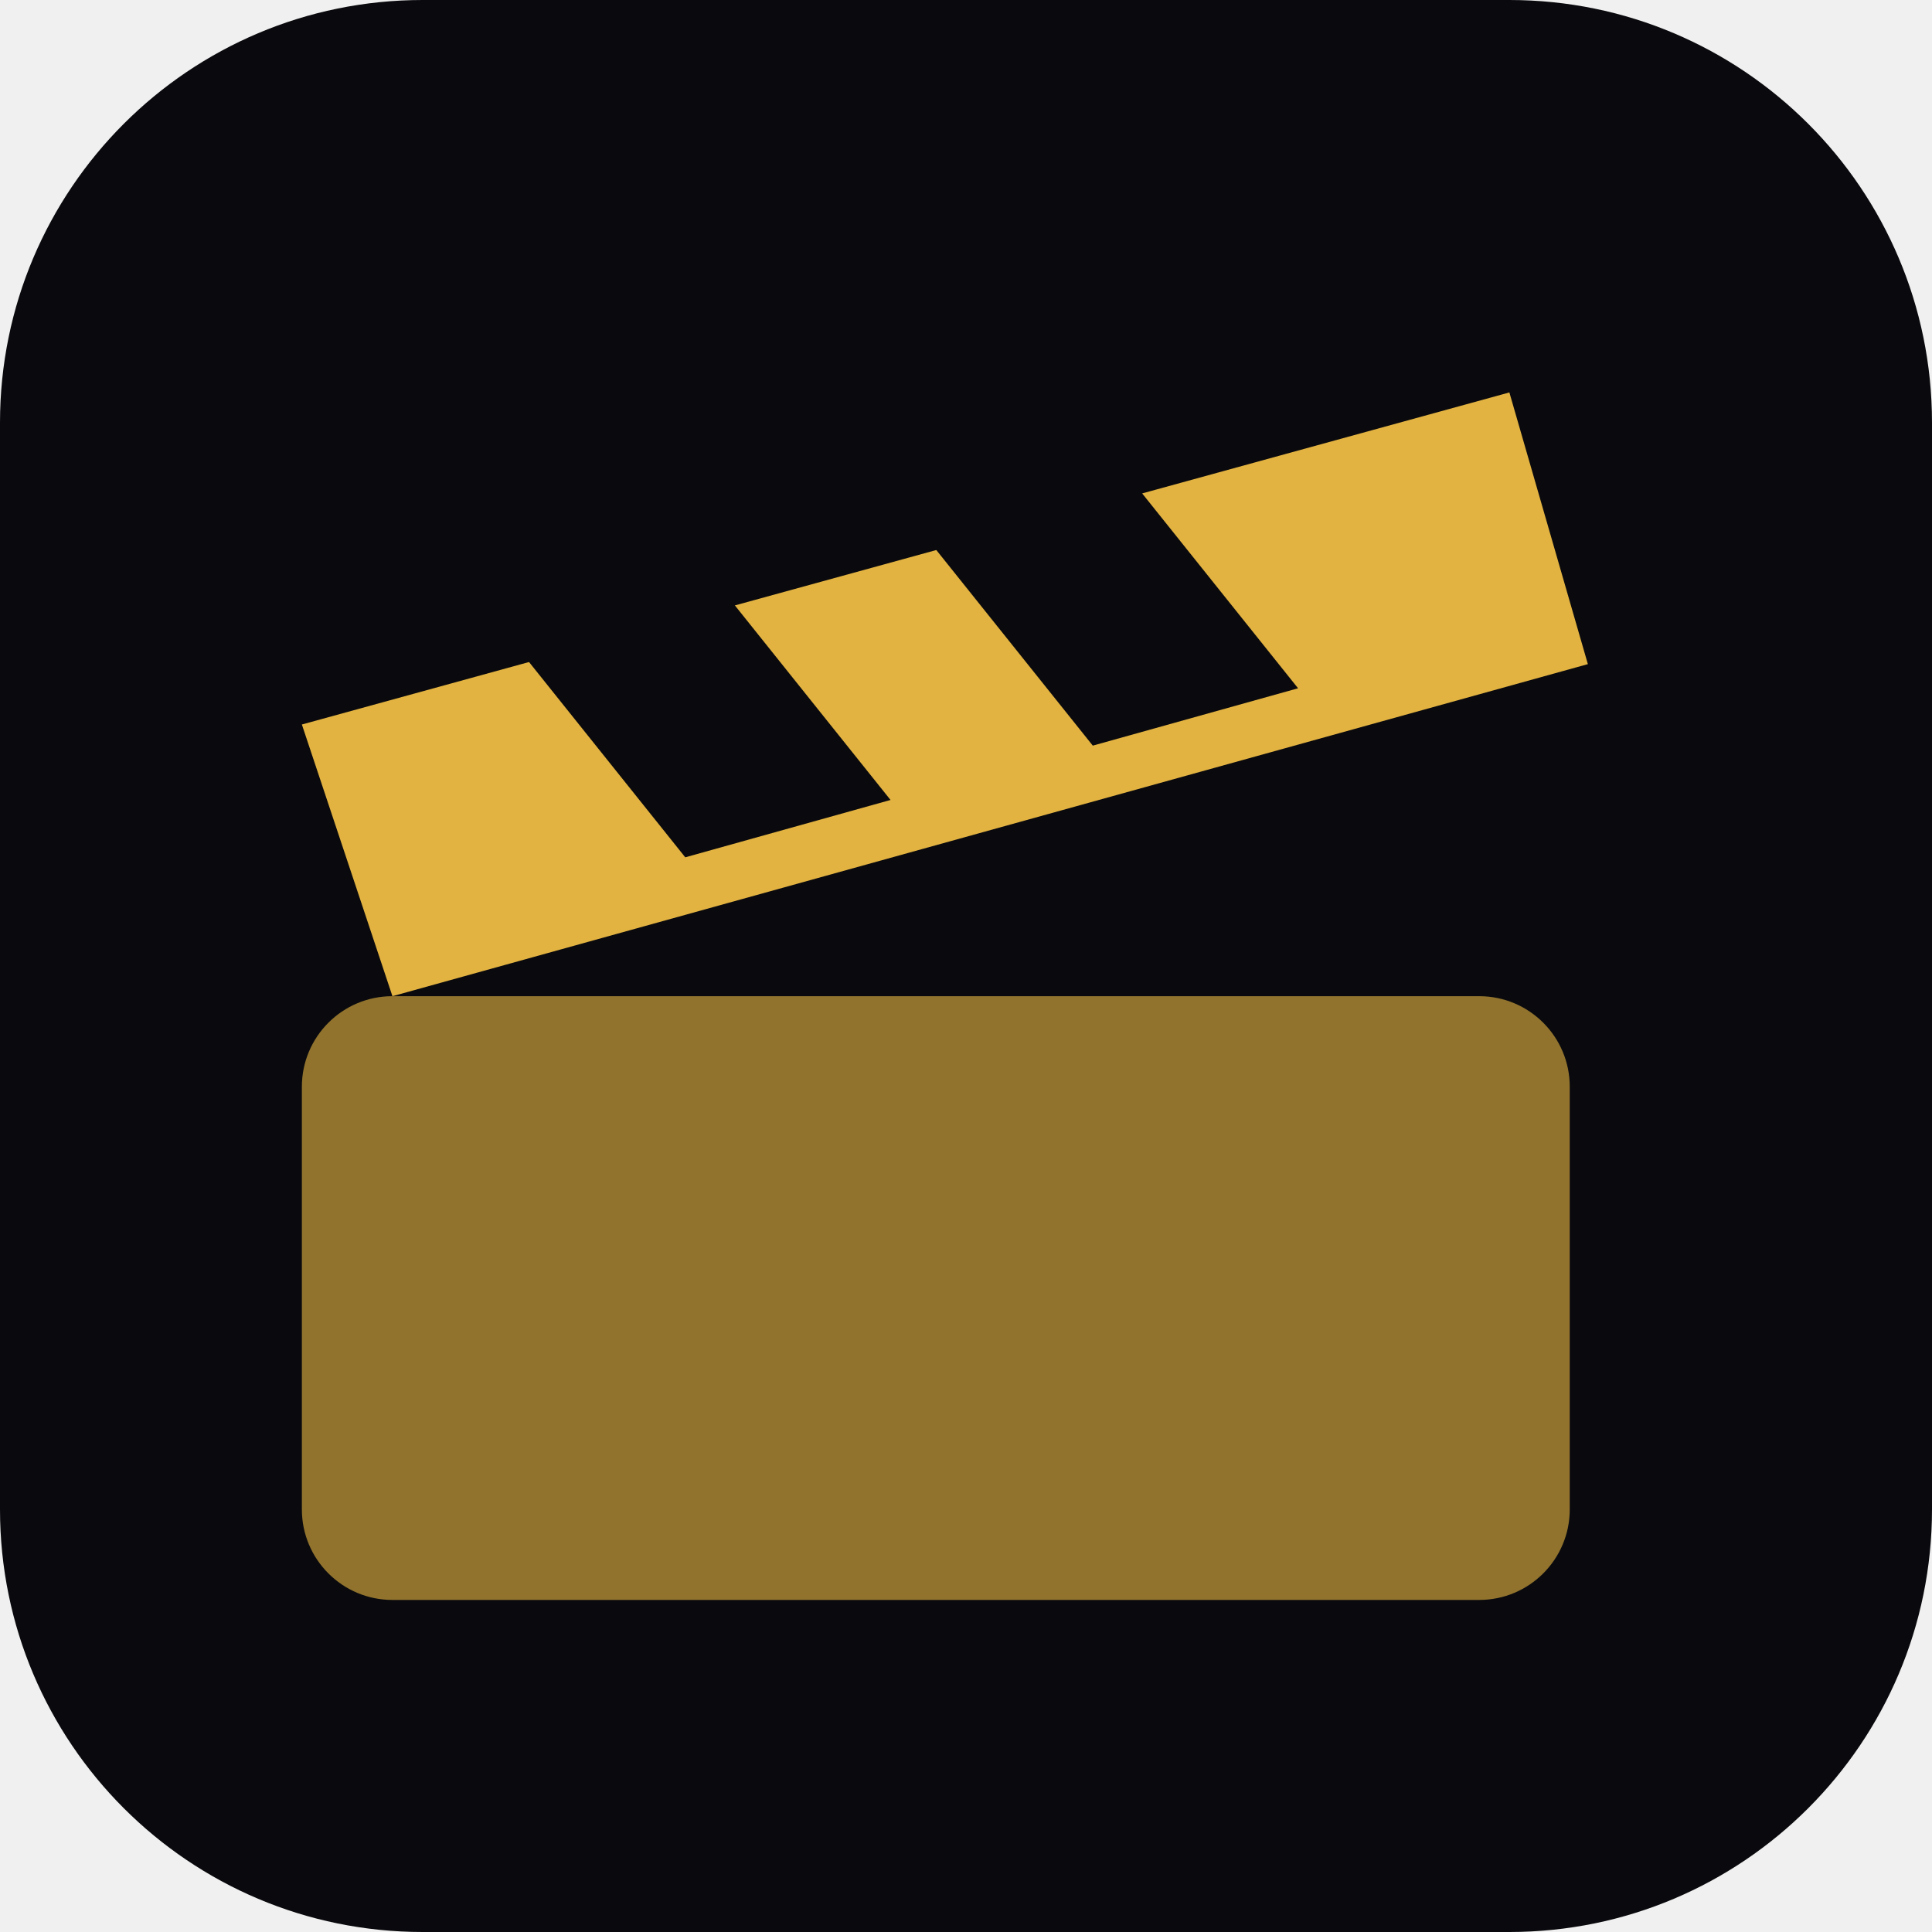
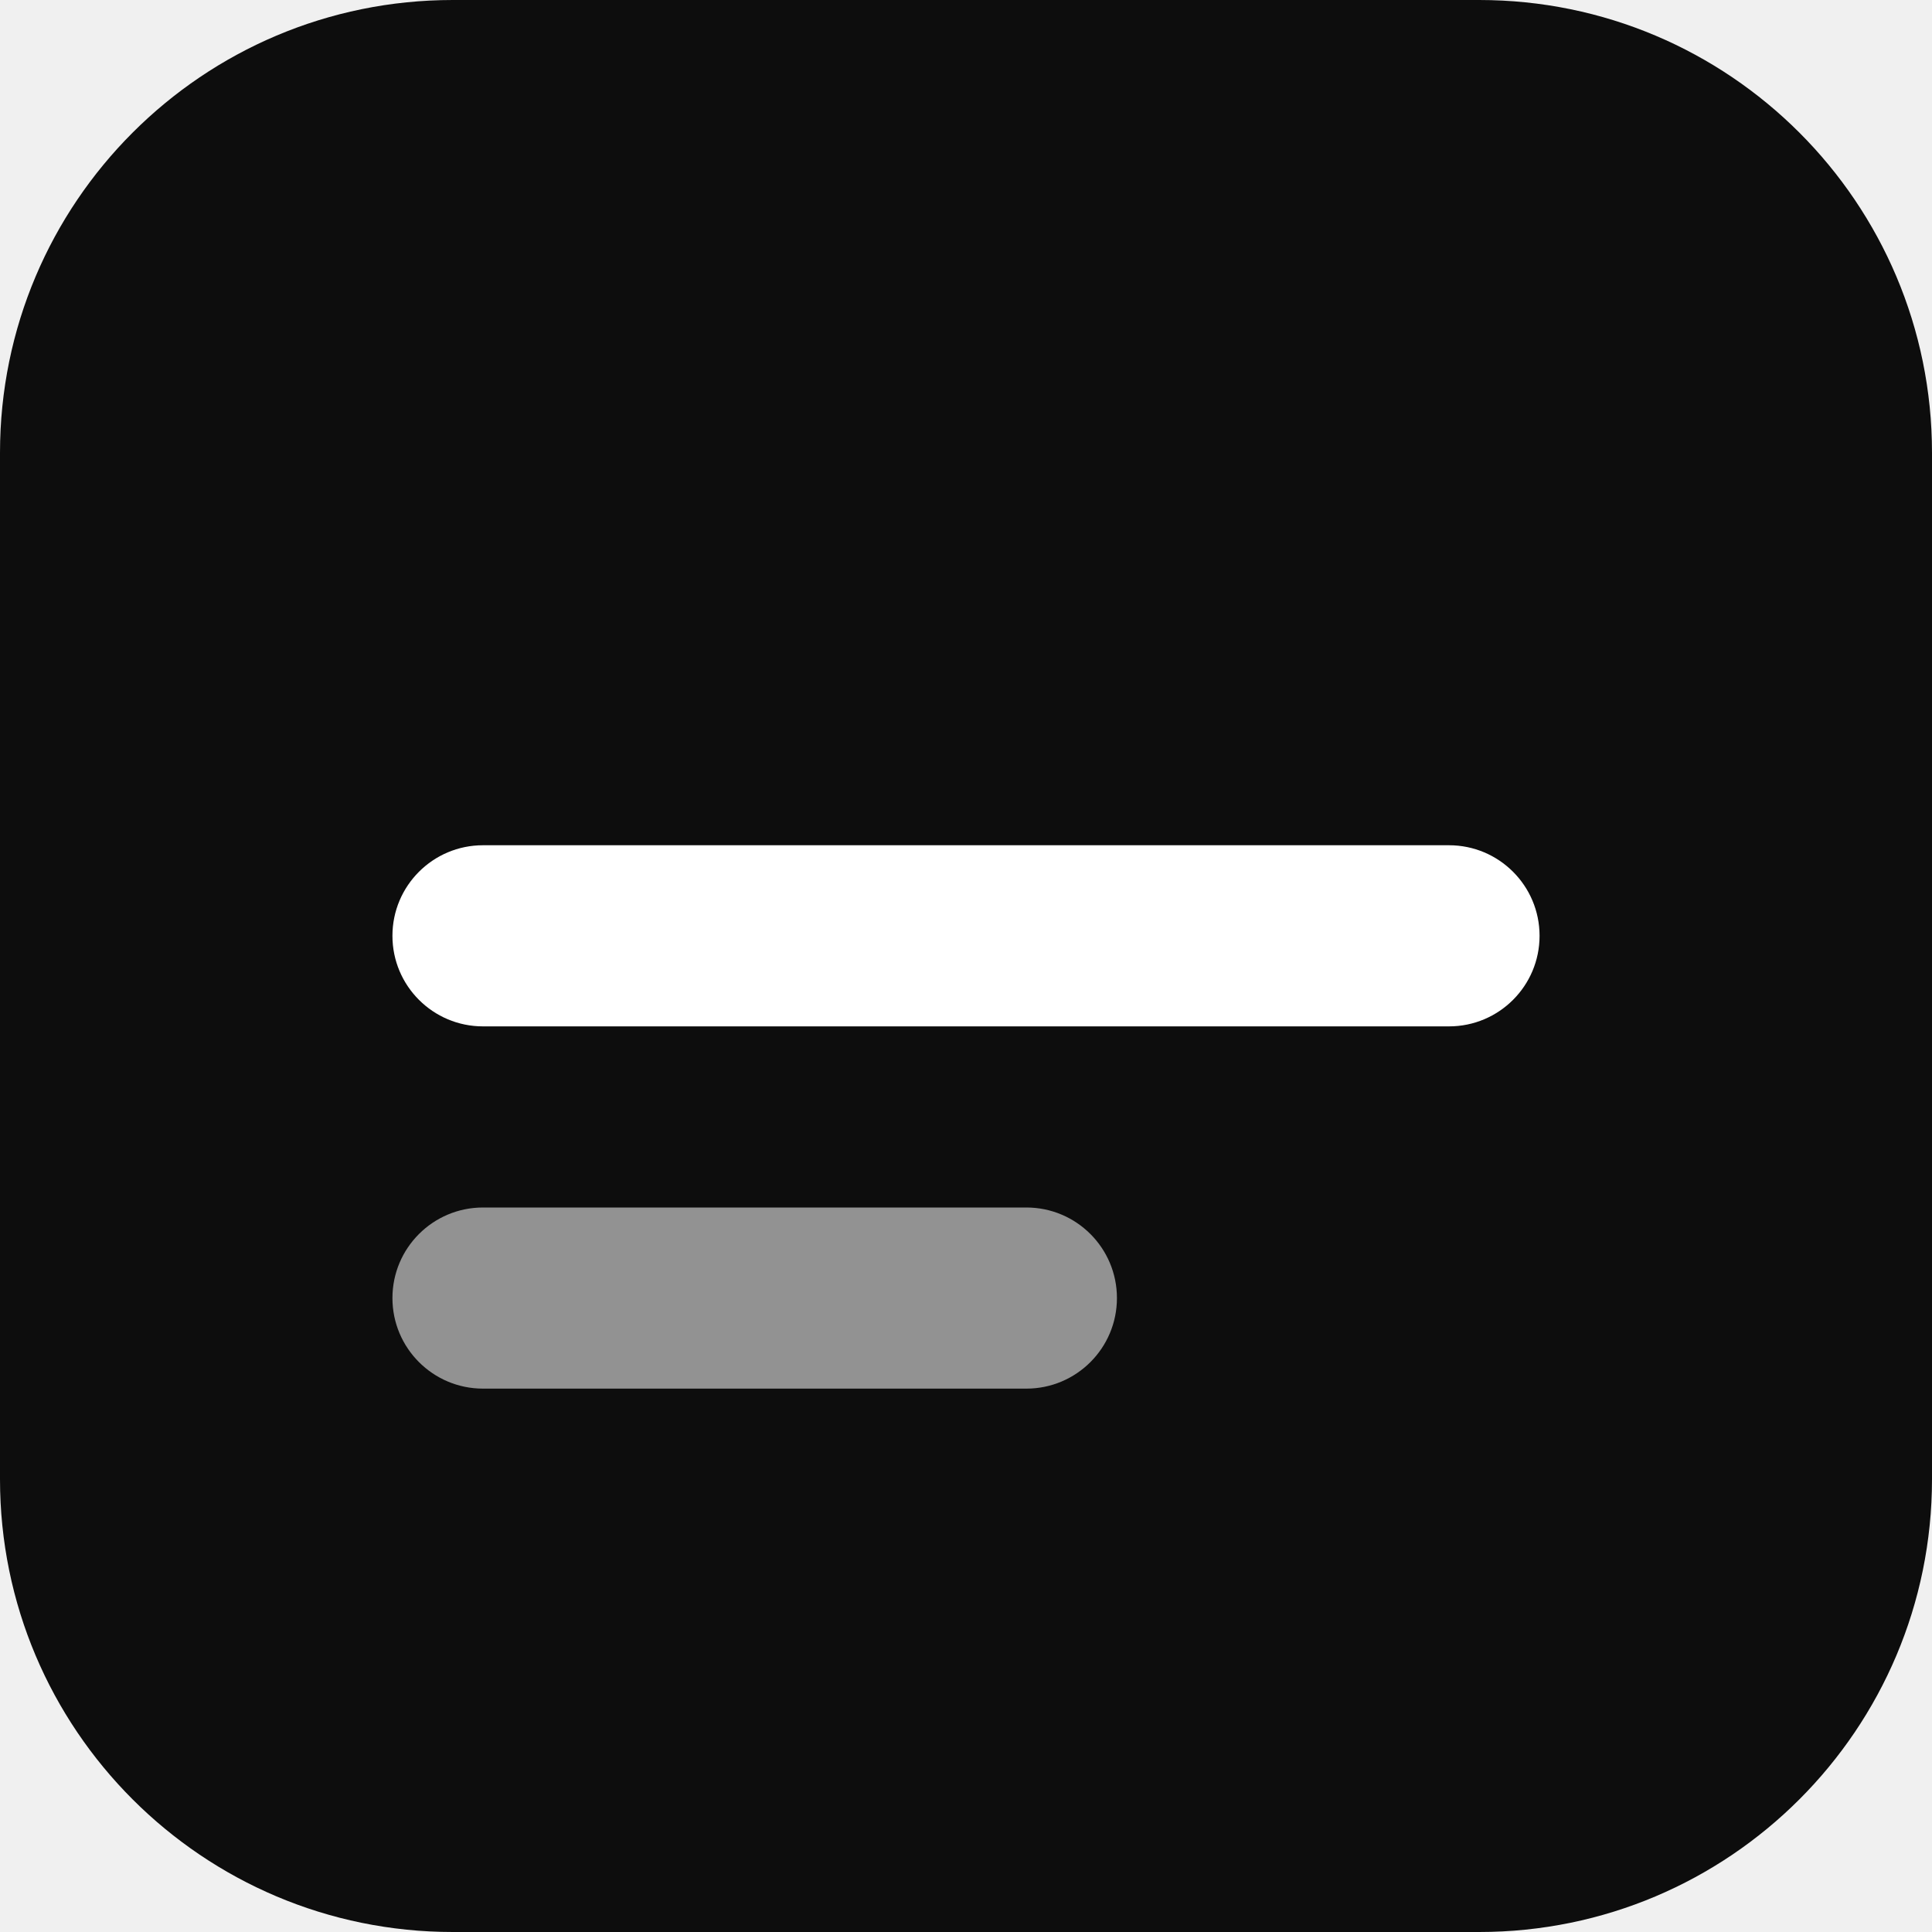
<svg xmlns="http://www.w3.org/2000/svg" viewBox="0 0 64 64">
-   <rect width="64" height="64" rx="14" fill="#0a0a0e" />
-   <path d="M10 24 50 13l2.6 9L13 33z" fill="#e3b341" />
-   <path d="M17.5 21.9l5.2 6.5 6.8-1.9-5.2-6.5zM31 18.2l5.2 6.5 6.8-1.9-5.2-6.5z" fill="#0a0a0e" />
-   <rect x="10" y="33" width="42" height="20" rx="3" fill="#e3b341" opacity=".62" />
+   <rect width="64" height="64" rx="15" fill="#0d0d0d" />
+   <rect x="13" y="28" width="38" height="6" rx="3" fill="#ffffff" />
+   <rect x="13" y="40" width="24" height="6" rx="3" fill="#ffffff" opacity=".55" />
</svg>
